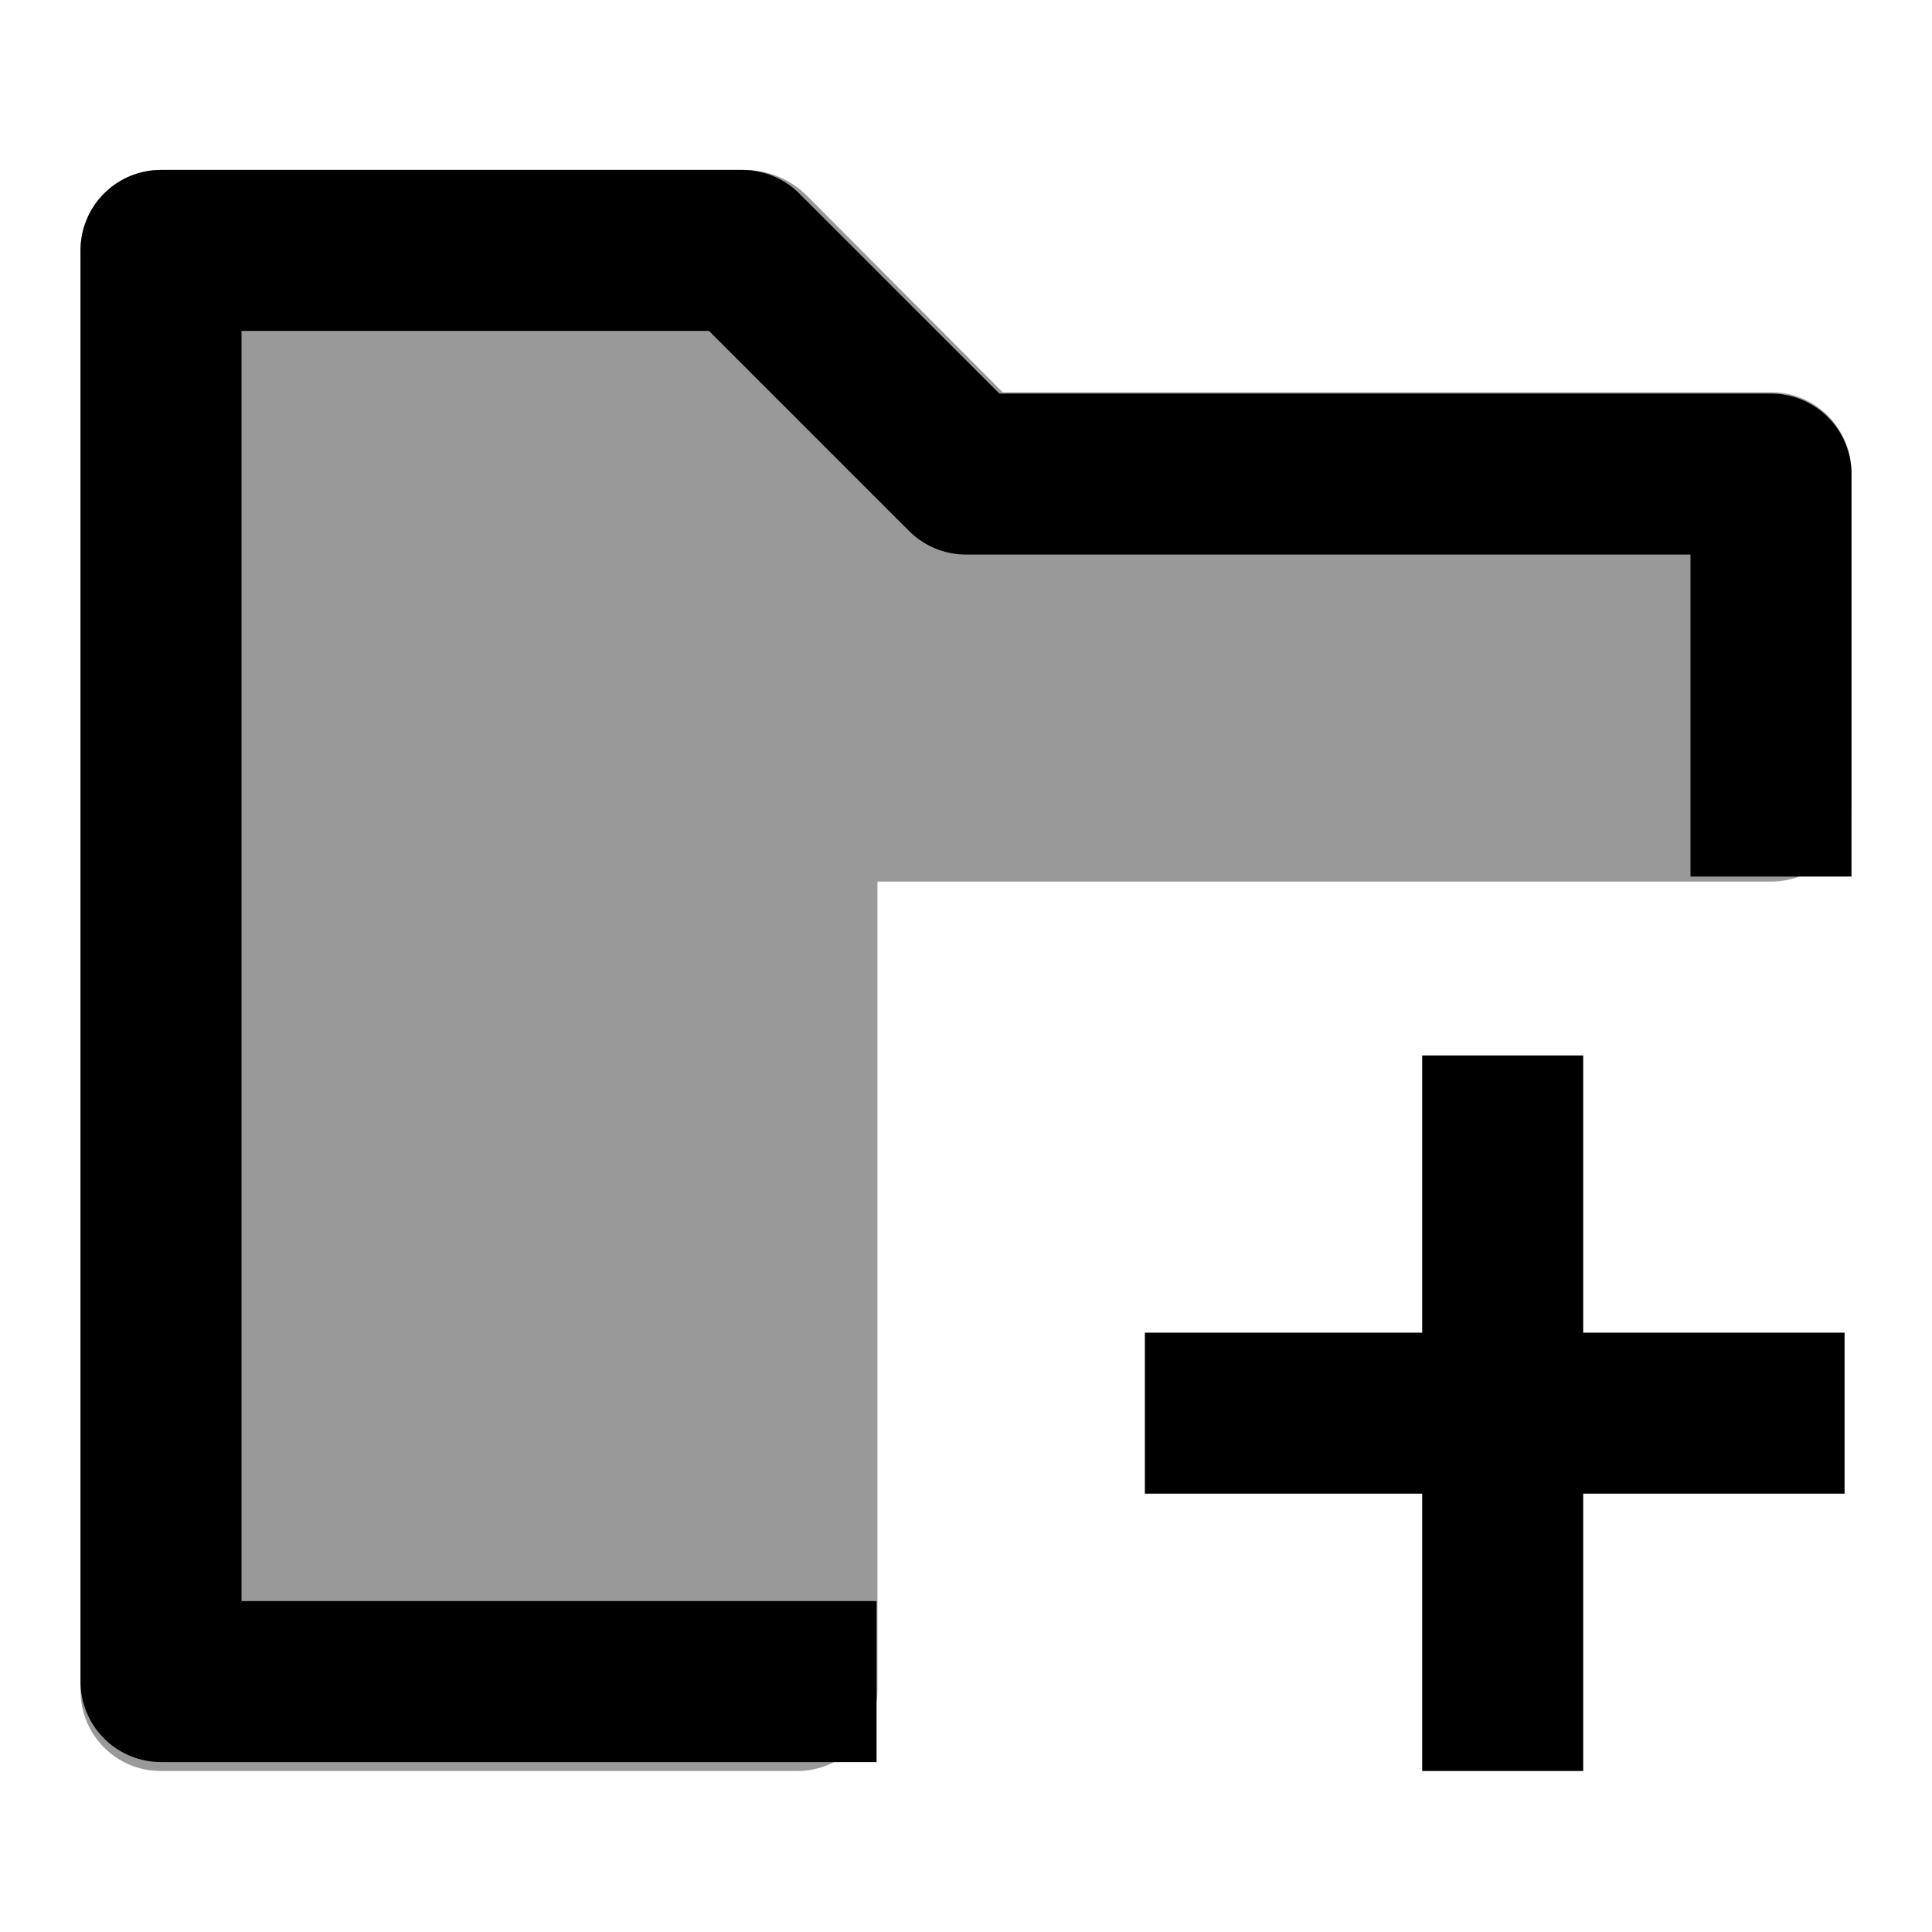
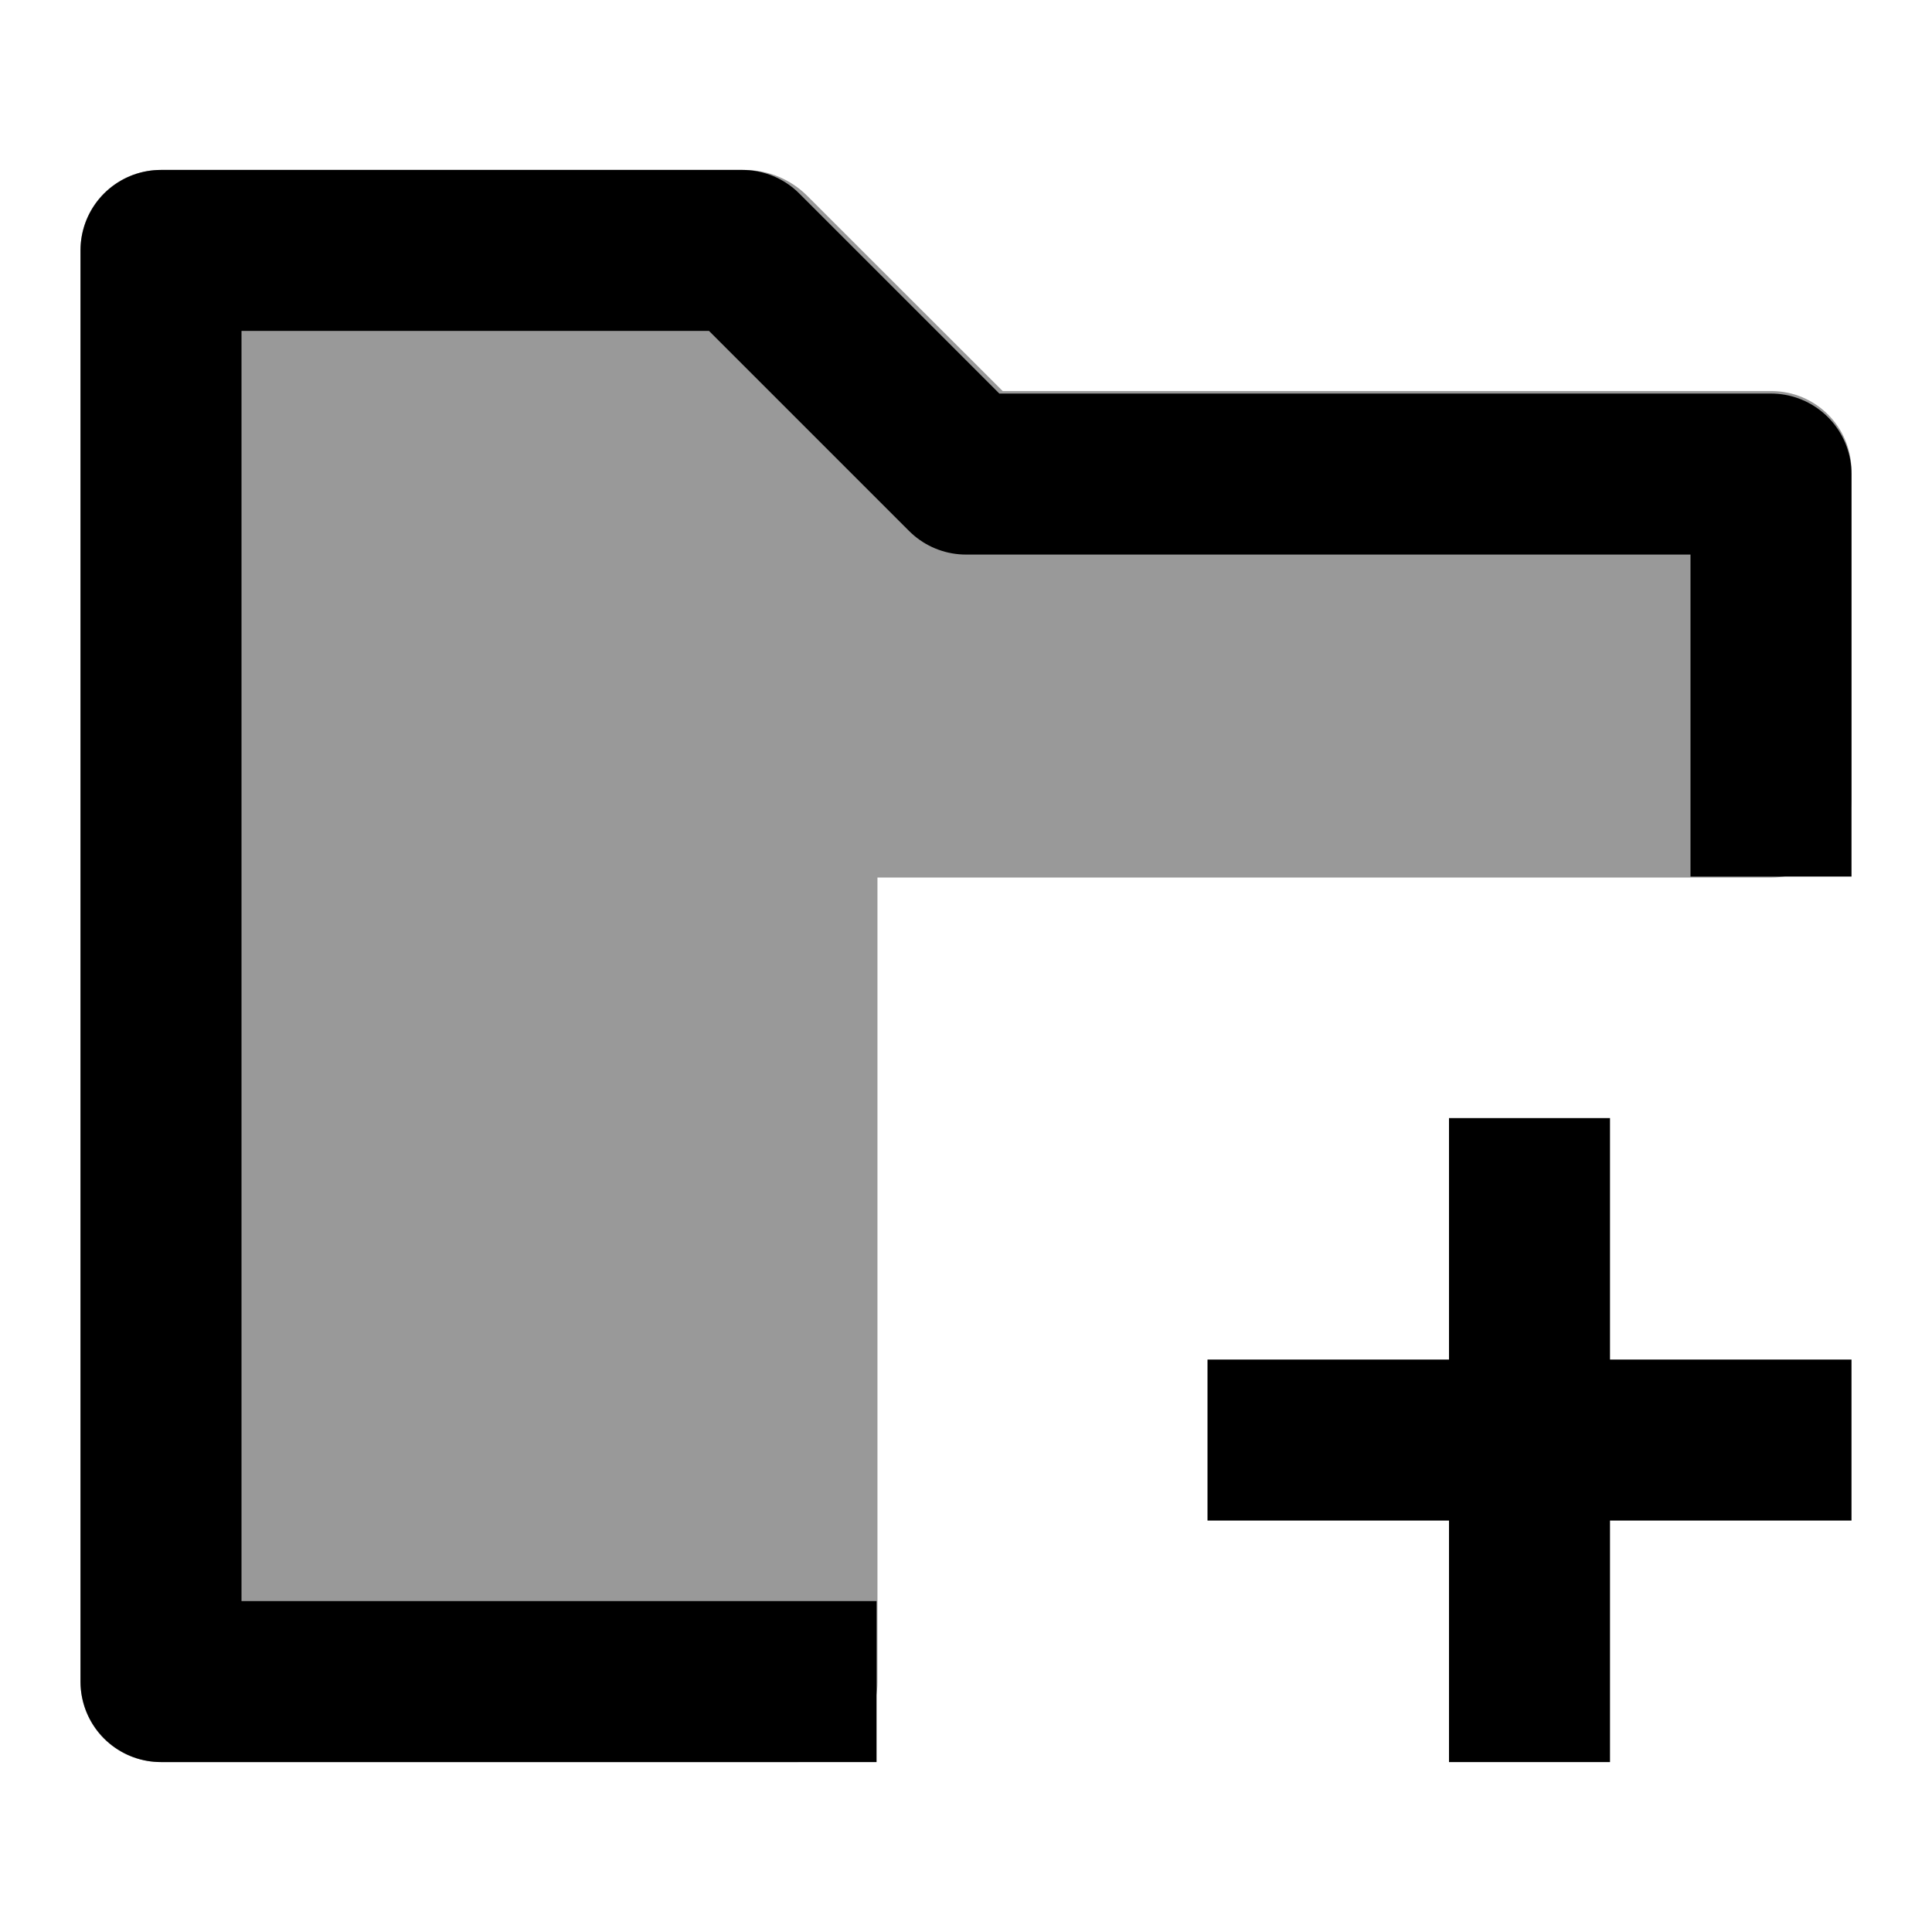
<svg xmlns="http://www.w3.org/2000/svg" width="24" height="24" viewBox="0 0 24 24" fill="none" stroke="currentColor" stroke-width="2" stroke-linecap="butt" stroke-linejoin="round">
-   <path d="M2.1 2.111L9.25 2.111C9.542 2.111 9.822 2.228 10.028 2.435L12.456 4.873L22.005 4.873C22.554 4.873 23 5.321 23 5.873L23 9.951C23 10.503 22.554 10.951 22.005 10.951L10.9 10.951L10.9 21C10.9 21.552 10.455 22 9.905 22L1.995 22C1.446 22 1 21.552 1 21L1 3.111C1 2.559 1.446 2.111 1.995 2.111Z" fill="currentColor" fill-opacity="0.4" stroke="none" />
-   <path d="M10.889 20.889L2 20.889L2 3.111L9.222 3.111L12 5.889L22 5.889L22 10.889M18.667 13.111L18.667 22M14.222 17.555L22.914 17.555" />
+   <path d="M2.1 2.111L9.25 2.111C9.542 2.111 9.822 2.227 10.028 2.433L12.456 4.858L22.005 4.858C22.554 4.858 23 5.303 23 5.853L23 9.907C23 10.456 22.554 10.901 22.005 10.901L10.9 10.901L10.9 20.894C10.9 21.444 10.455 21.889 9.905 21.889L1.995 21.889C1.446 21.889 1 21.444 1 20.894L1 3.106C1 2.556 1.446 2.111 1.995 2.111Z" fill="currentColor" fill-opacity="0.4" stroke="none" />
+   <path d="M10.889 20.889L2 20.889L2 3.111L9.222 3.111L12 5.889L22 5.889L22 10.889M19 13.889L19 21.889M15 17.889L23 17.889" />
</svg>
